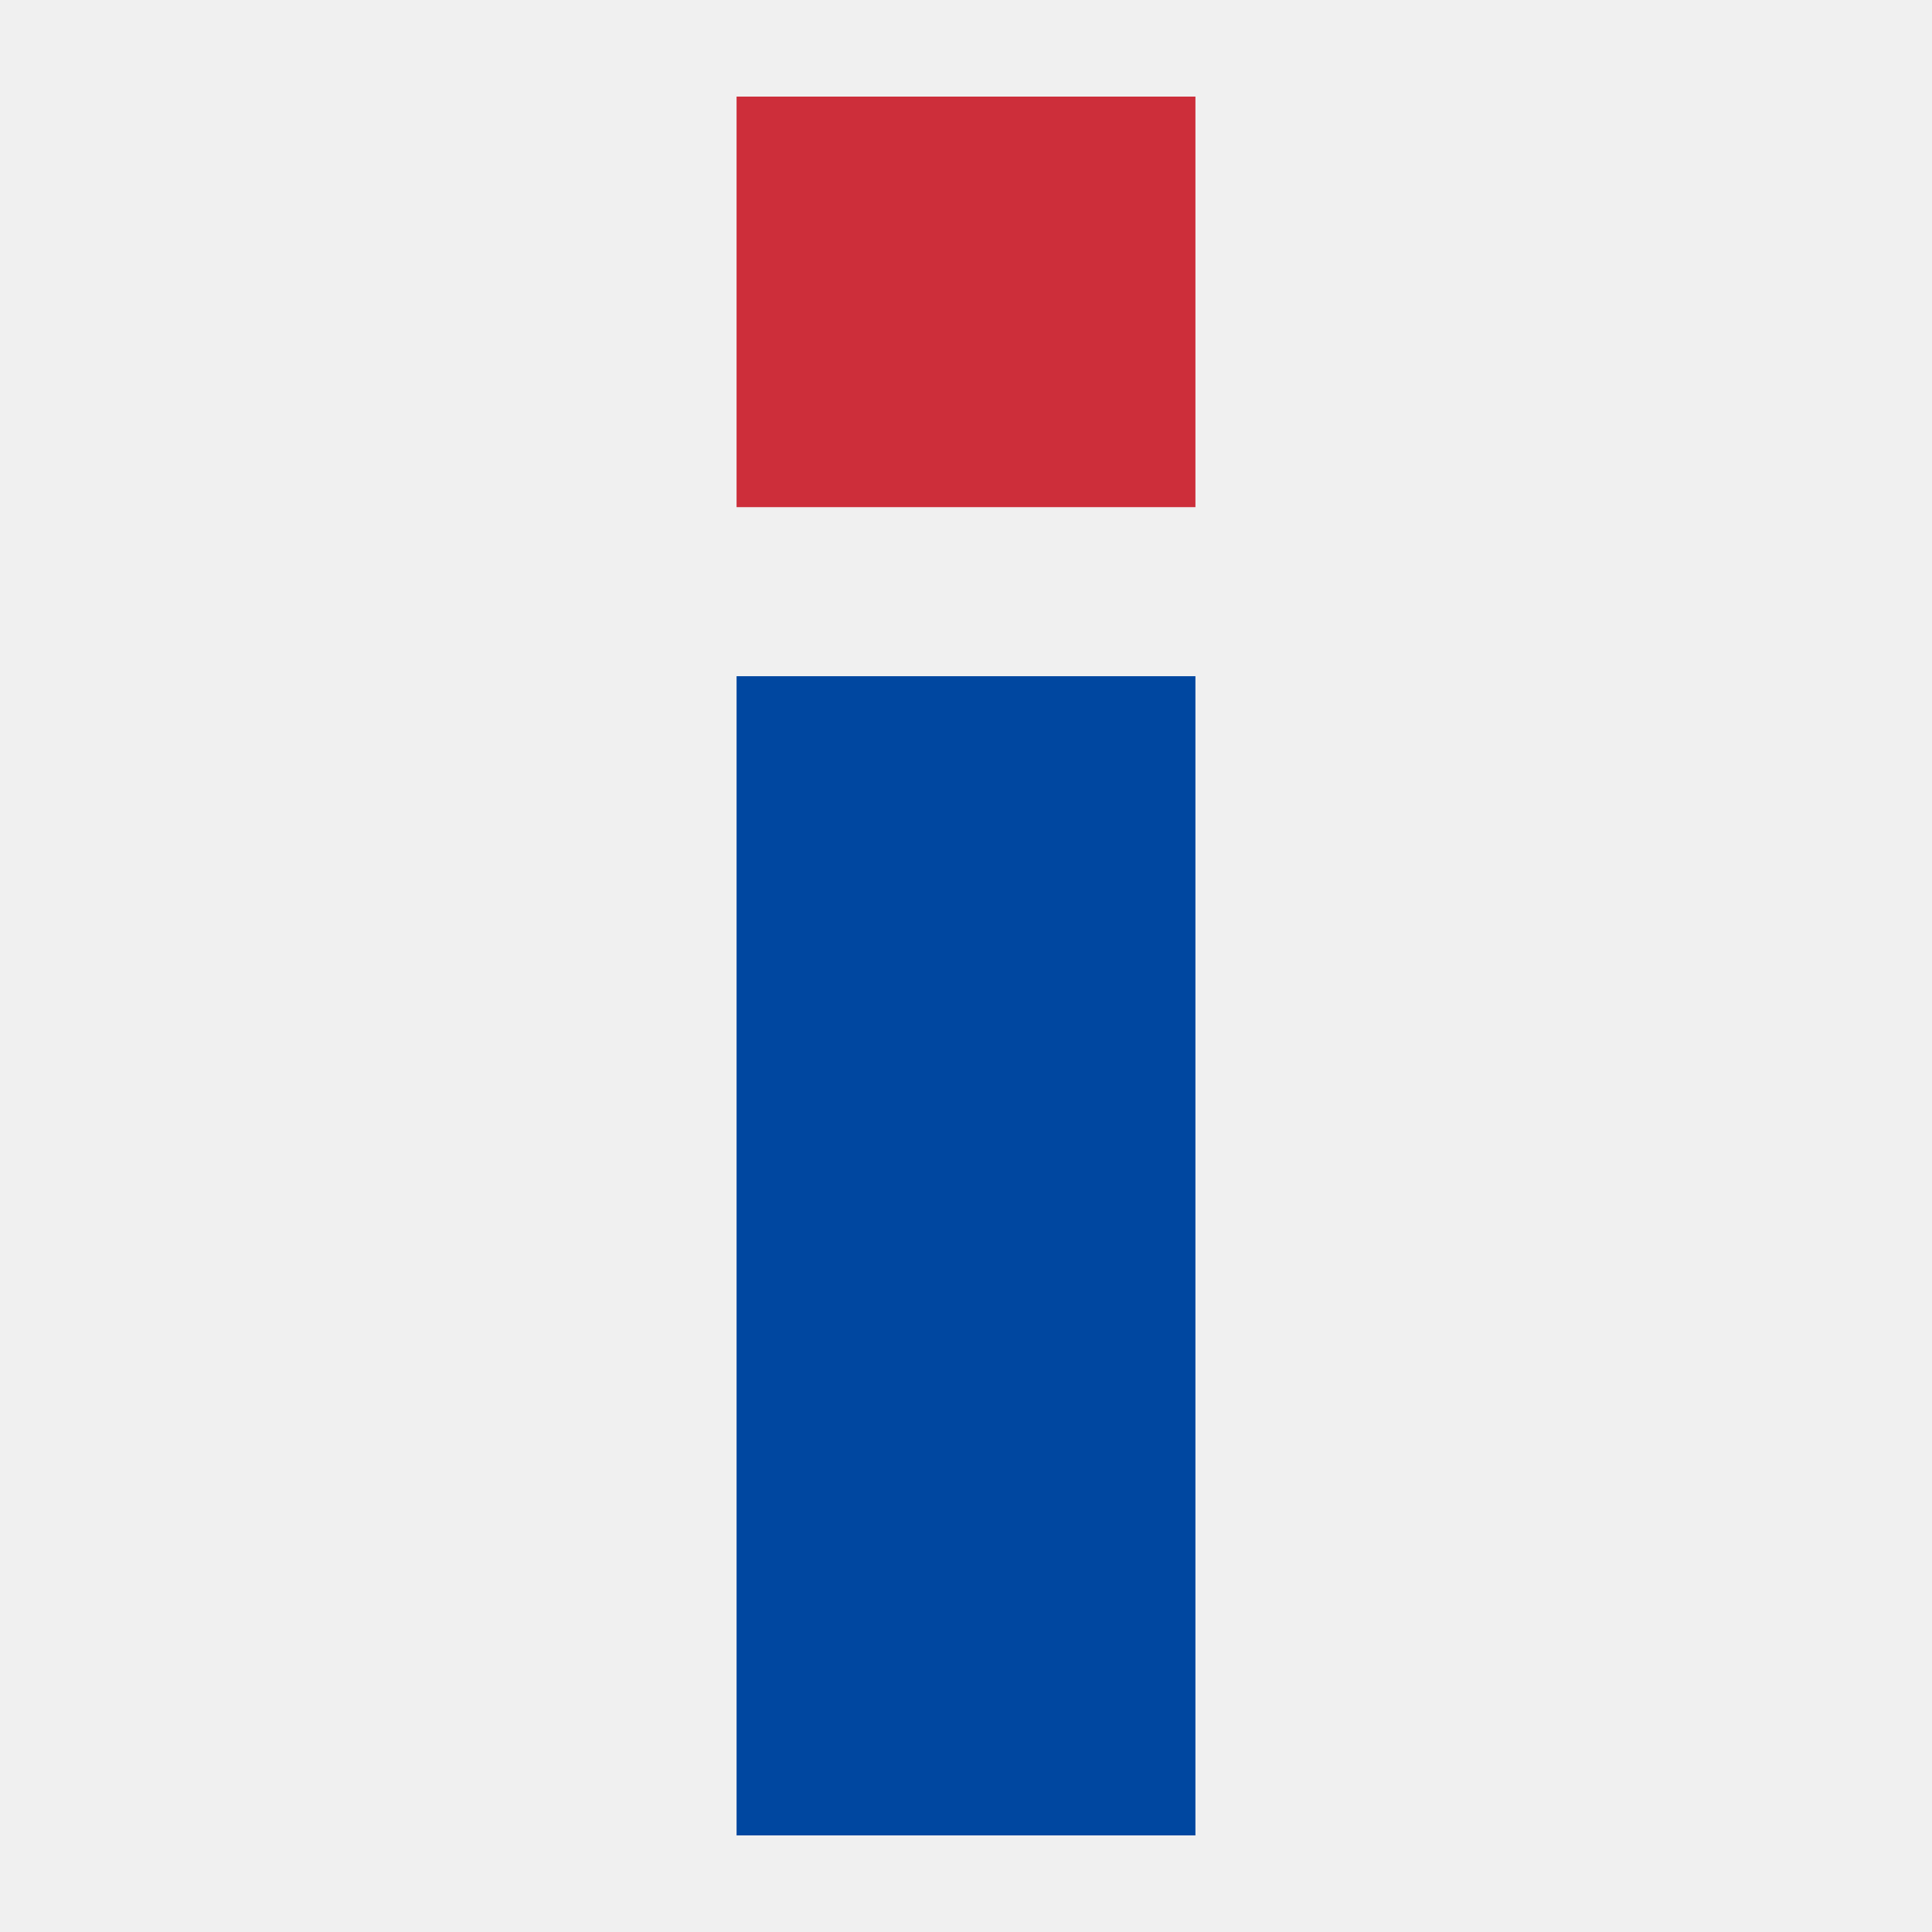
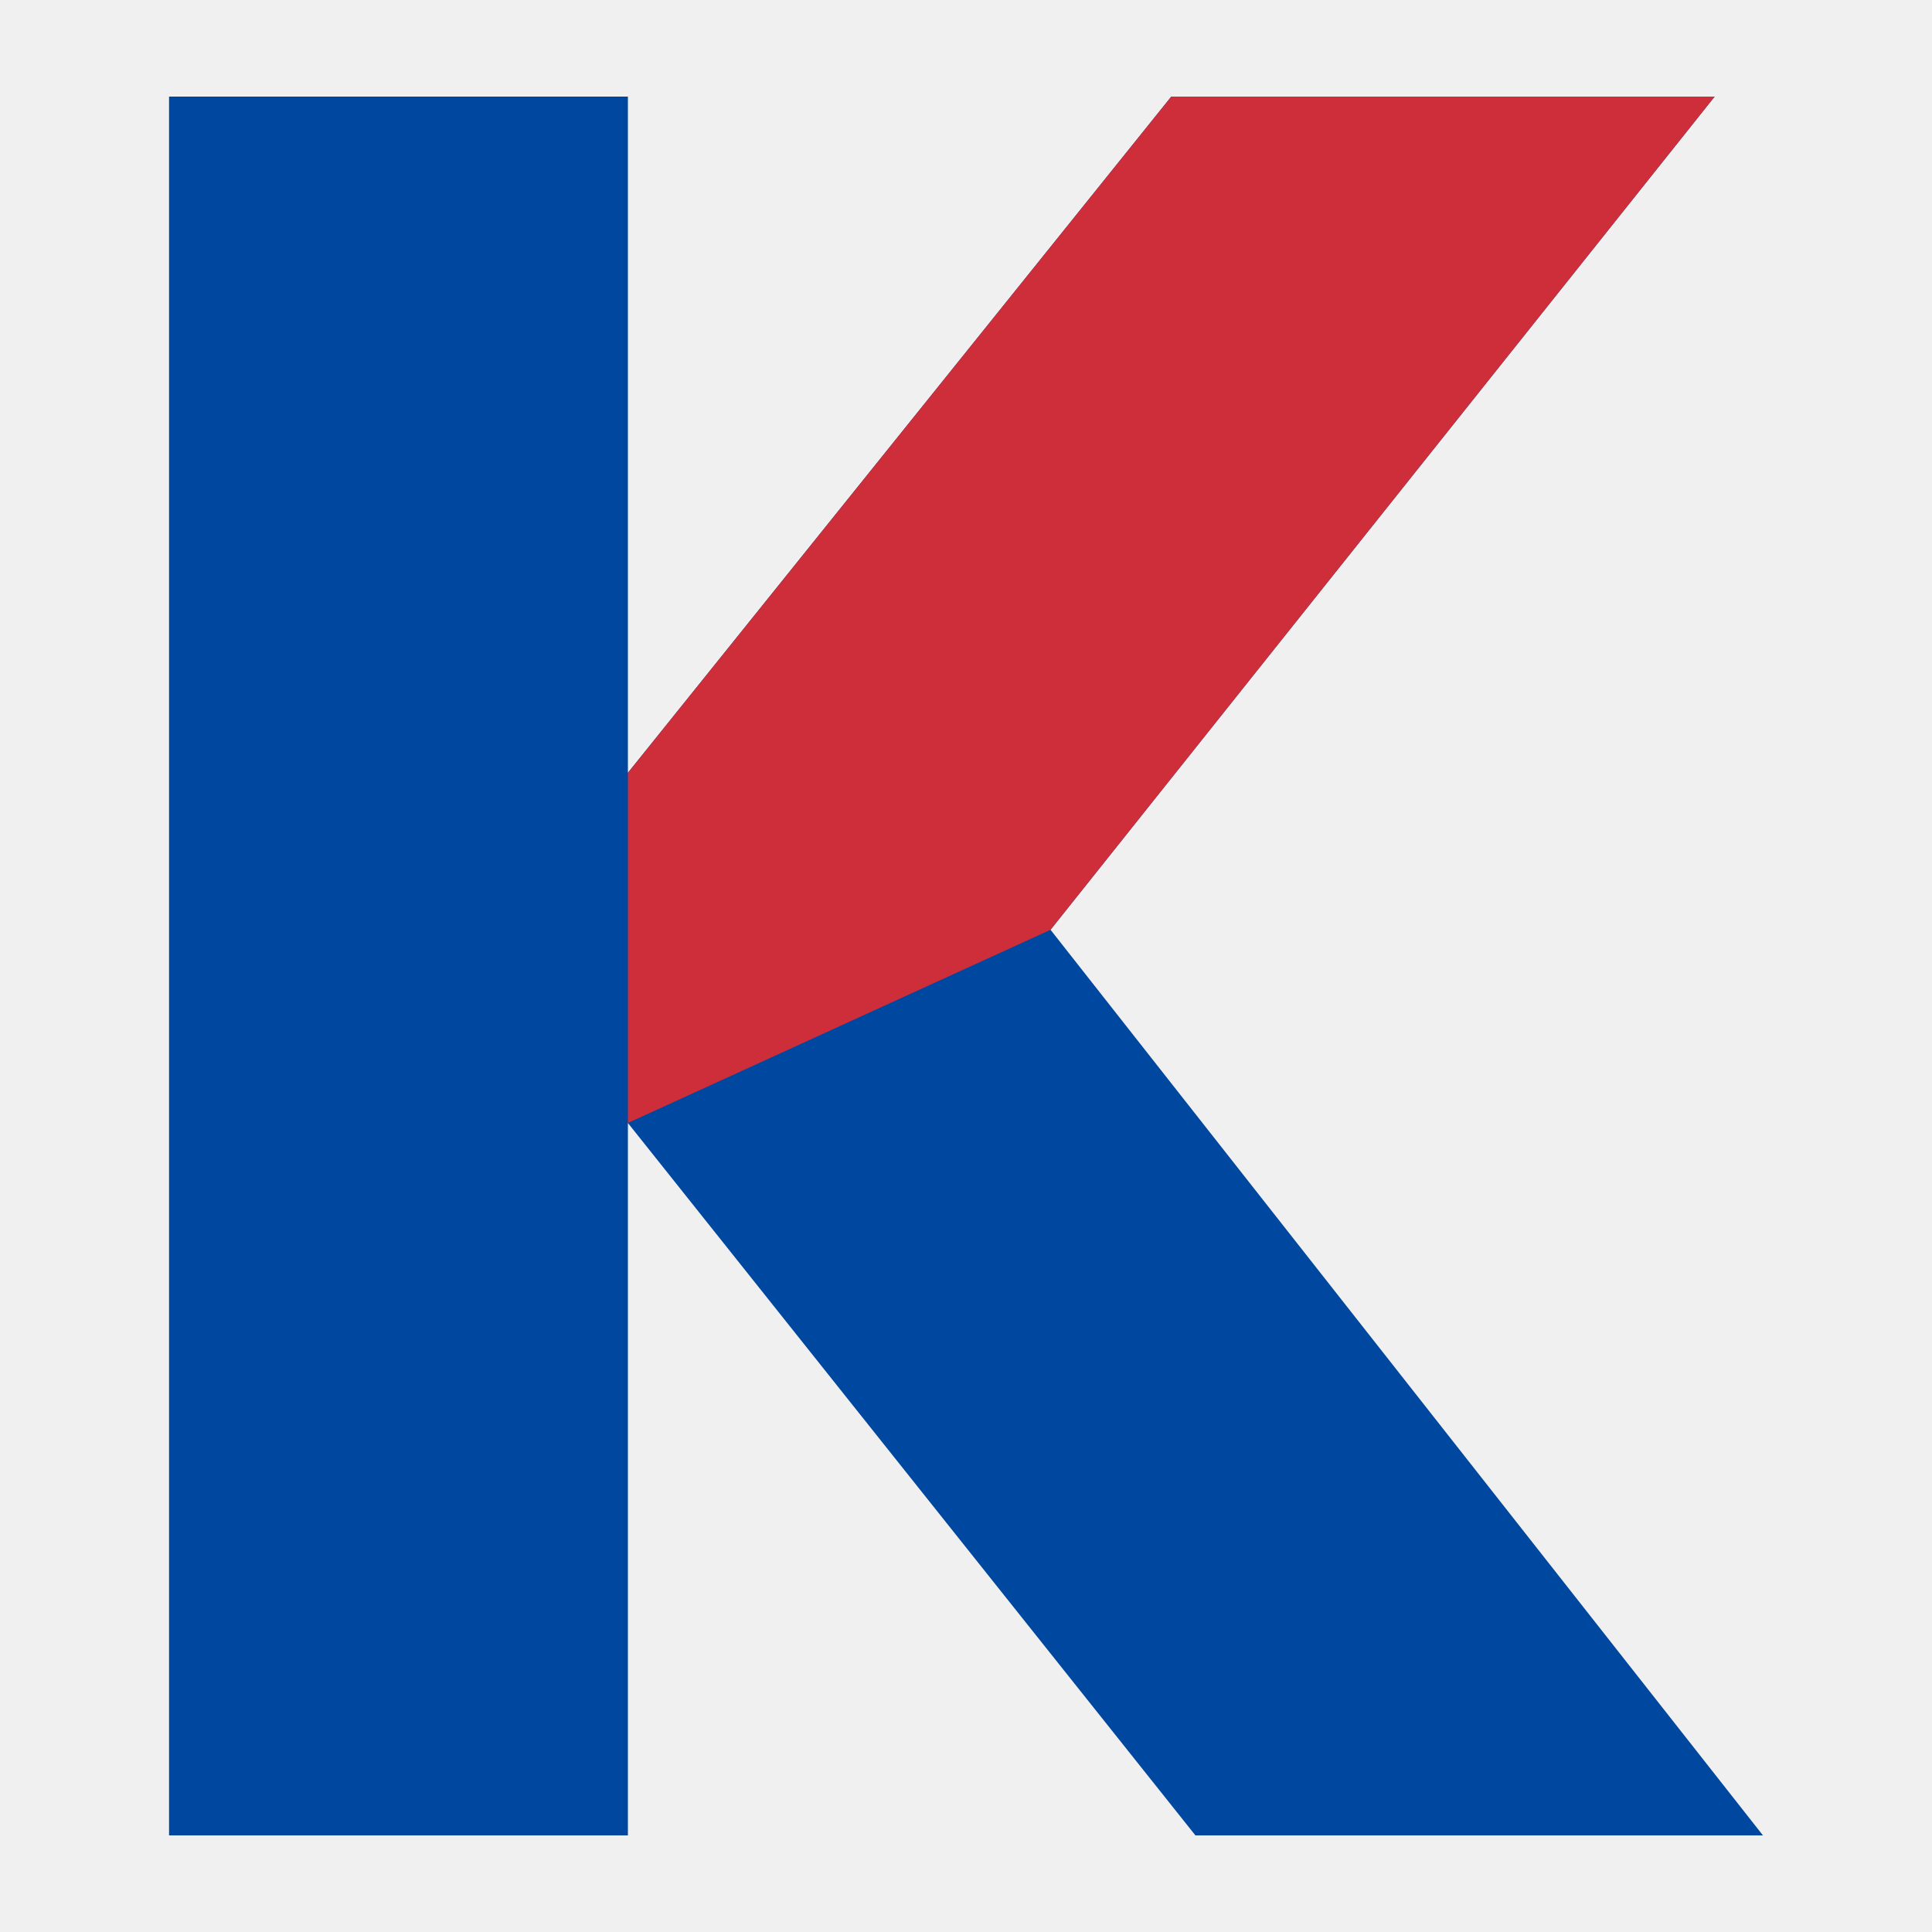
<svg xmlns="http://www.w3.org/2000/svg" viewBox="0 0 160 160">
-   <style>.stem{fill:#0047A0}@media(prefers-color-scheme:dark){.stem{fill:#fff}}</style>
-   <g transform="translate(61 8)">
-     <path class="stem" d="M0 48H38V144H0Z" />
-     <path fill="#CD2E3A" d="M0 0H38V34H0Z" />
+   <style>.body{fill:#0047A0}@media(prefers-color-scheme:dark){.body{fill:#fff}}</style>
+   <g class="body" transform="translate(14 8)">
+     <path d="M0 0H38V56L83 0H128L73 69L132 144H85L38 85V144H0Z" />
+     <path class="mark-accent" fill="#CD2E3A" d="M38 56L83 0H128L73 69L38 85Z" />
  </g>
</svg>
